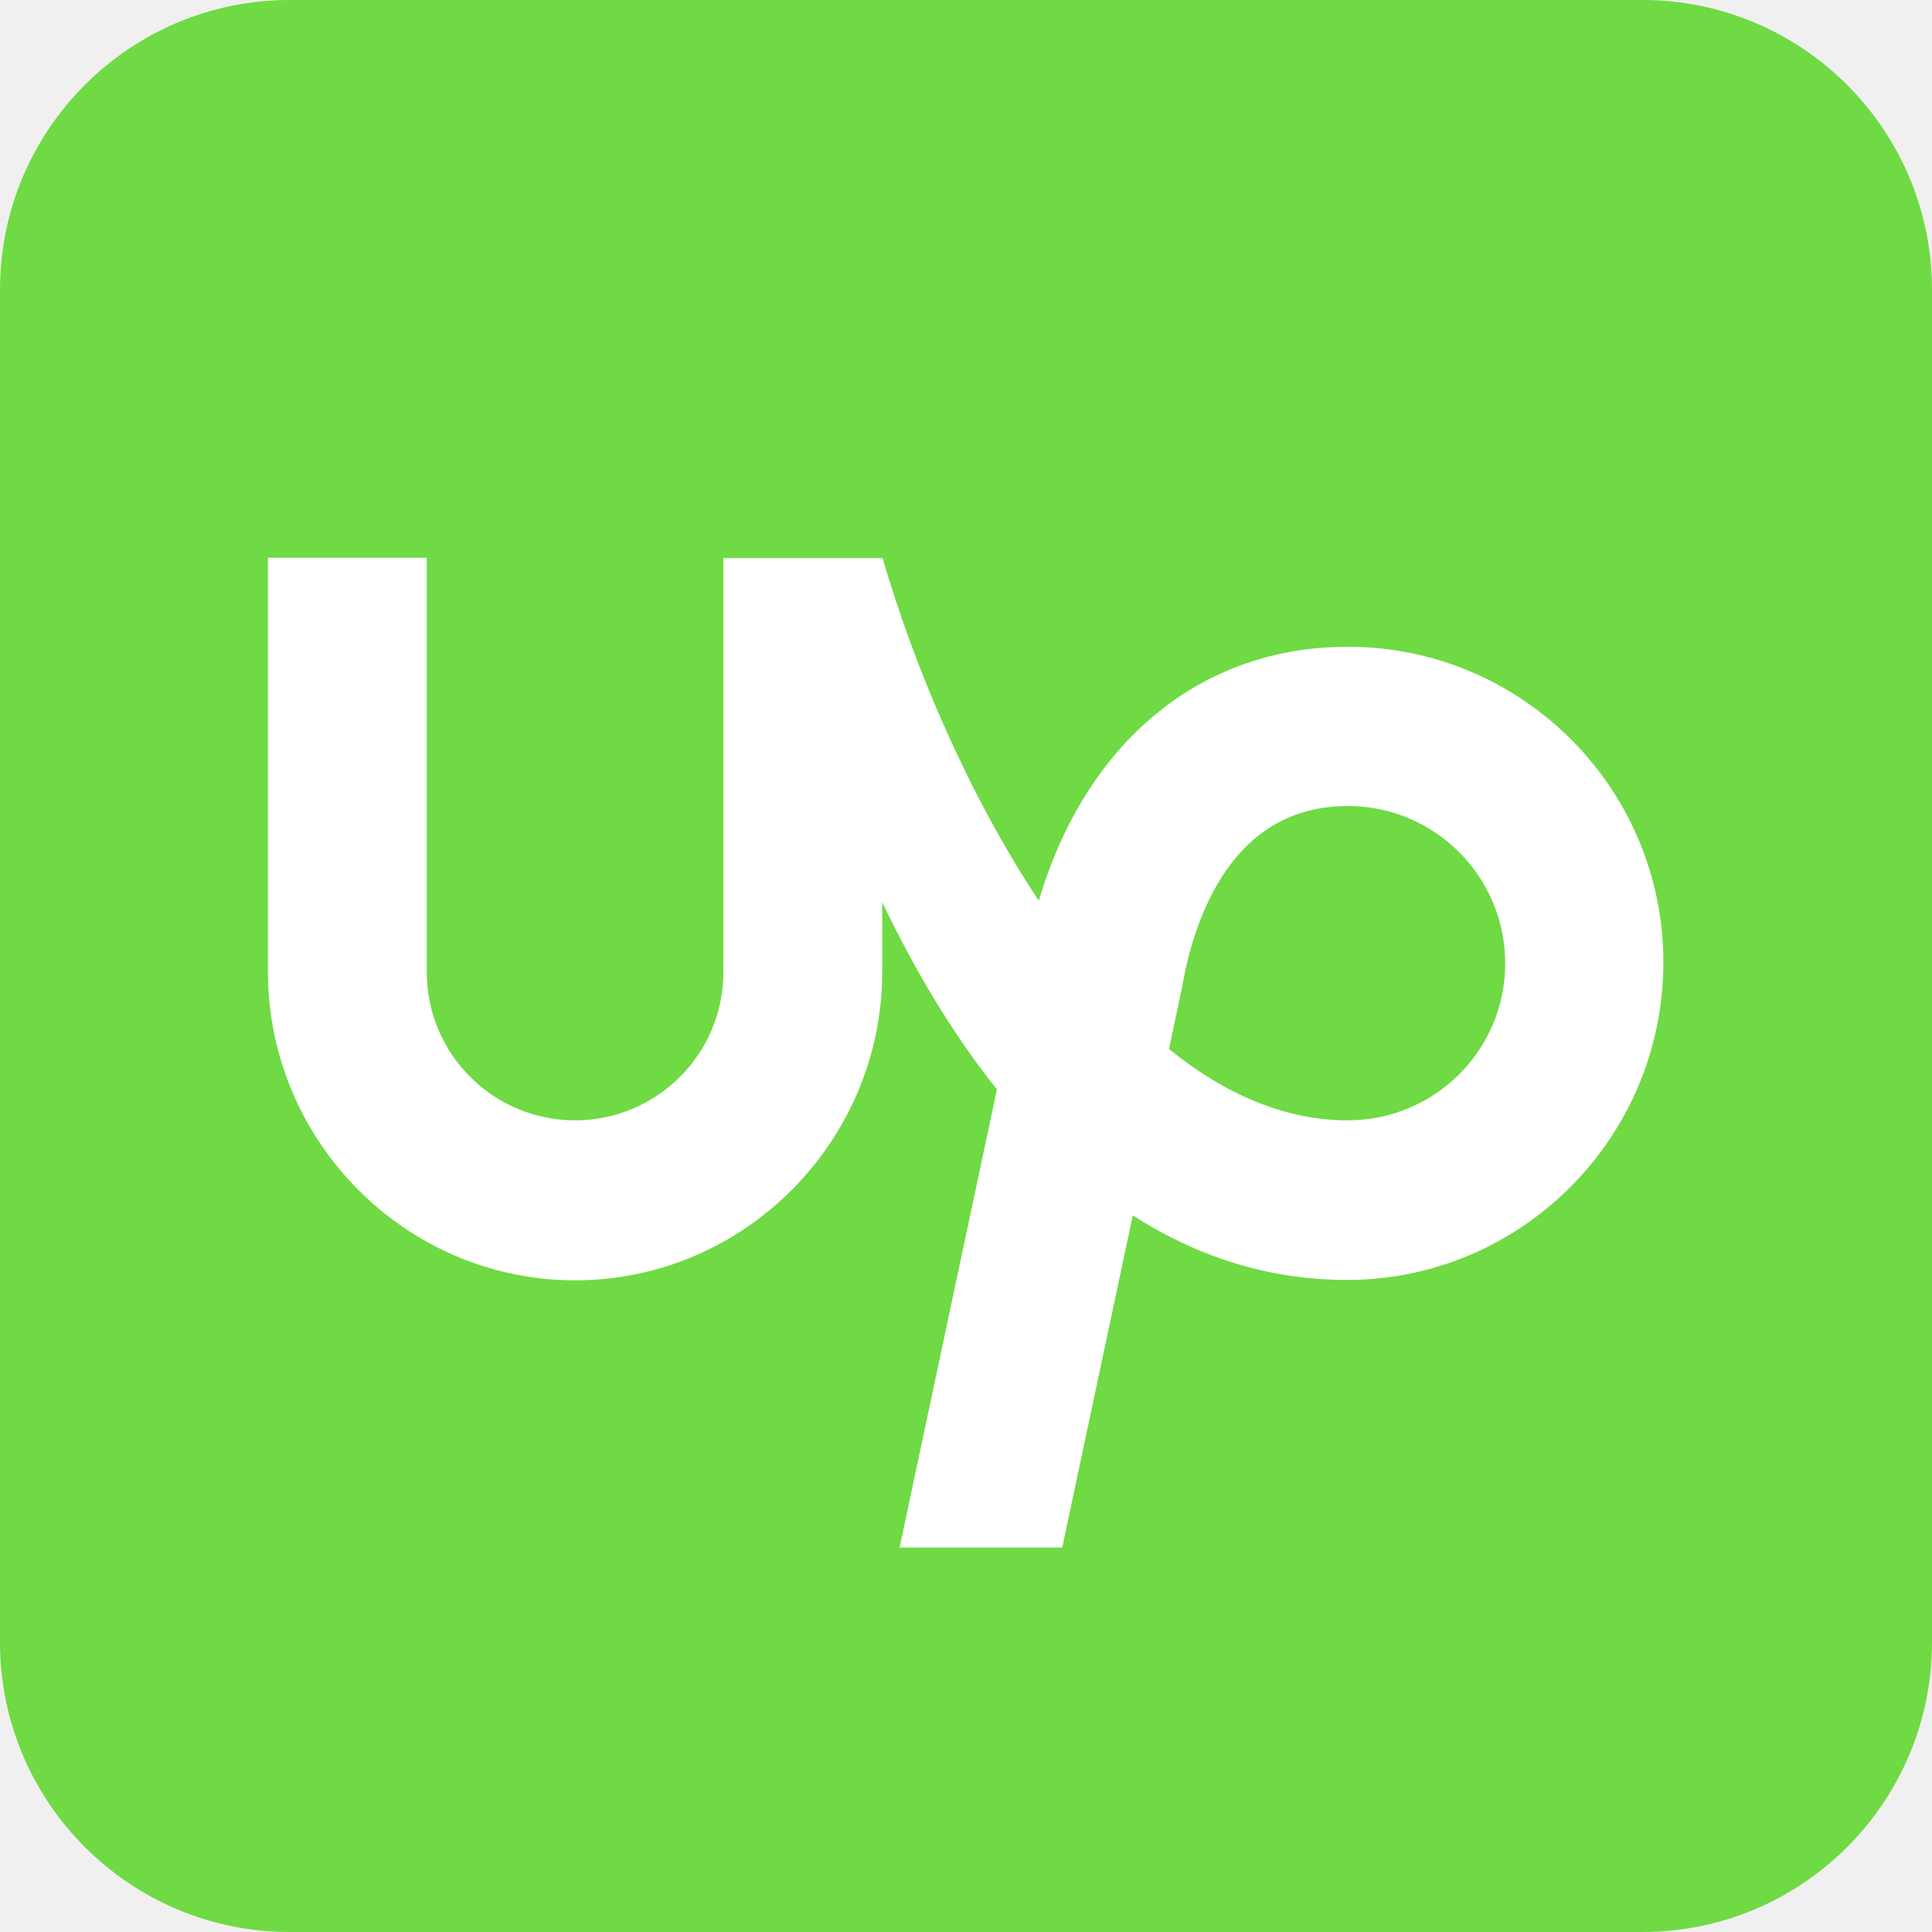
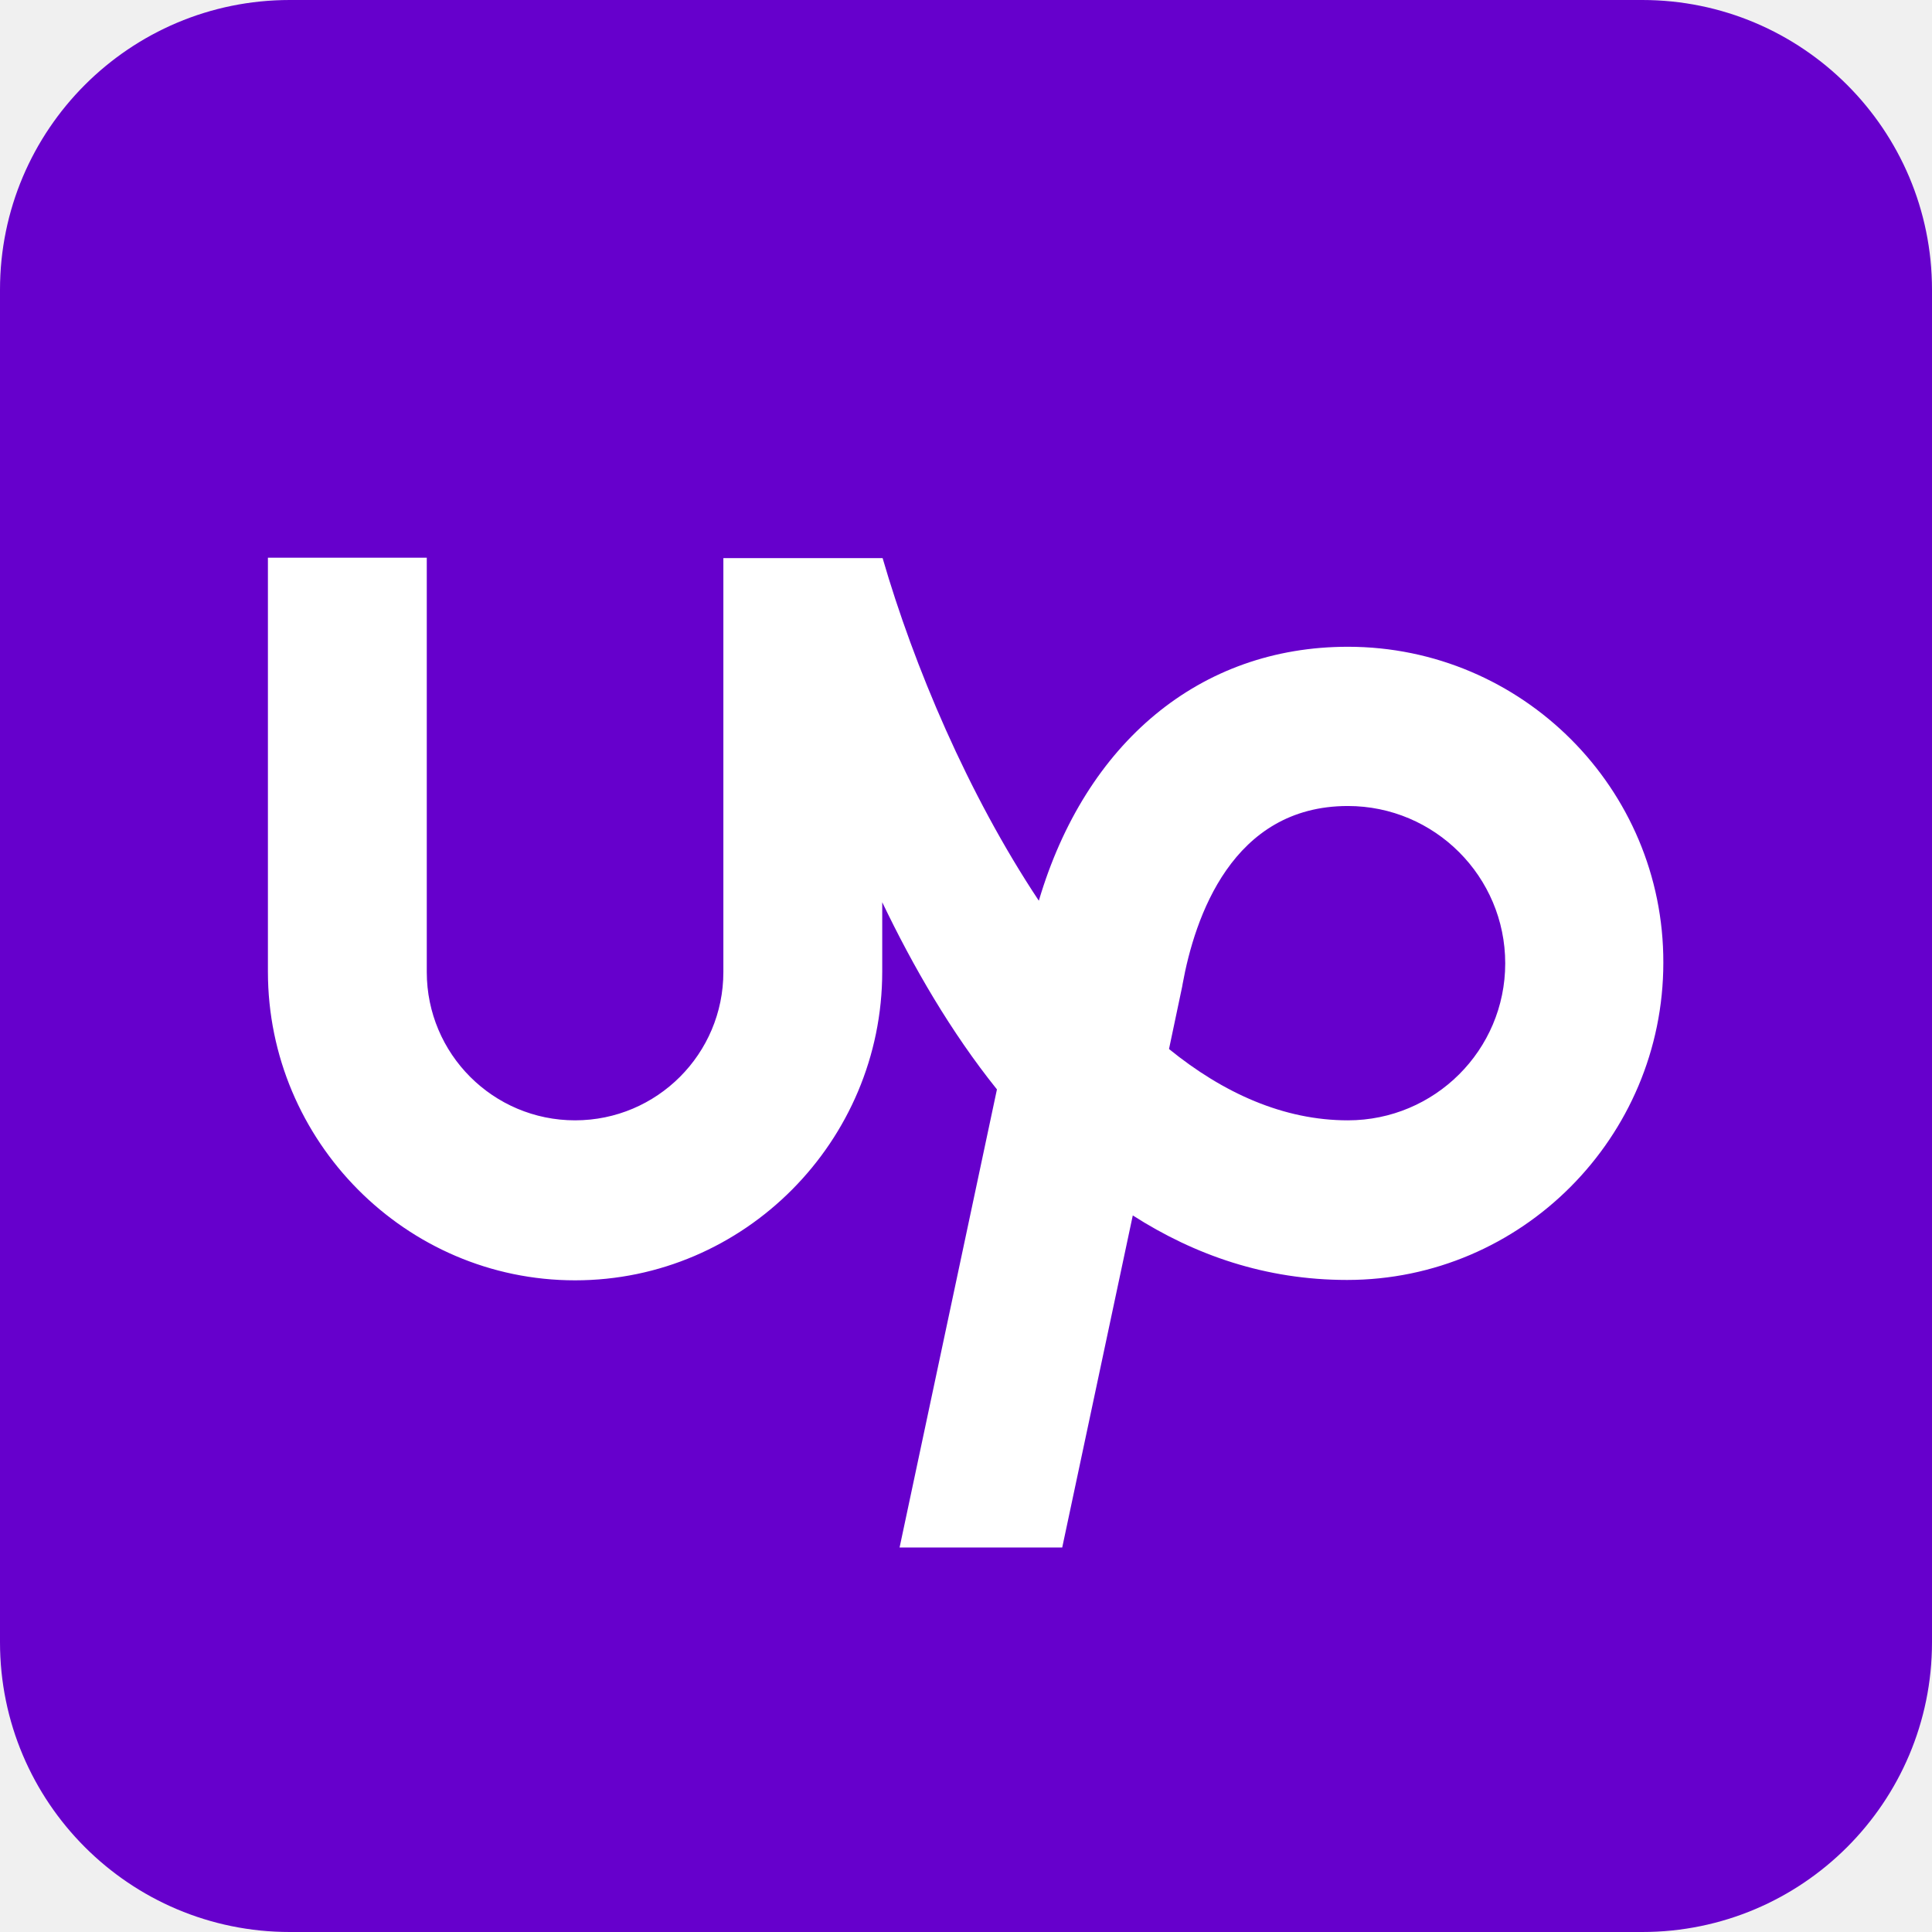
<svg xmlns="http://www.w3.org/2000/svg" viewBox="0 0 512 512">
-   <rect width="512" height="512" rx="15%" fill="#6fda44" />
+   <rect width="512" height="512" rx="15%" fill="#6600cc" />
  <path d="M357.2 296.9c-17 0-33-7.2-47.4-18.9l3.5-16.6.1-.6c3.2-17.6 13.1-47.2 43.8-47.2 23 0 41.7 18.7 41.7 41.7s-18.7 41.6-41.7 41.6zm0-125.5c-39.2 0-69.5 25.4-81.9 67.3-18.8-28.3-33.1-62.2-41.4-90.8h-42.2v109.7c0 21.7-17.6 39.3-39.3 39.3s-39.3-17.6-39.3-39.3V147.8H71v109.7c0 44.9 36.5 81.8 81.4 81.8s81.4-36.9 81.4-81.8v-18.4c8.2 17.1 18.2 34.4 30.4 49.6l-25.8 121.4h43.1l18.7-88c16.4 10.5 35.2 17.1 56.8 17.1 46.2 0 83.8-37.8 83.8-84.1.1-46.1-37.4-83.7-83.6-83.7" fill="#fff" />
</svg>
